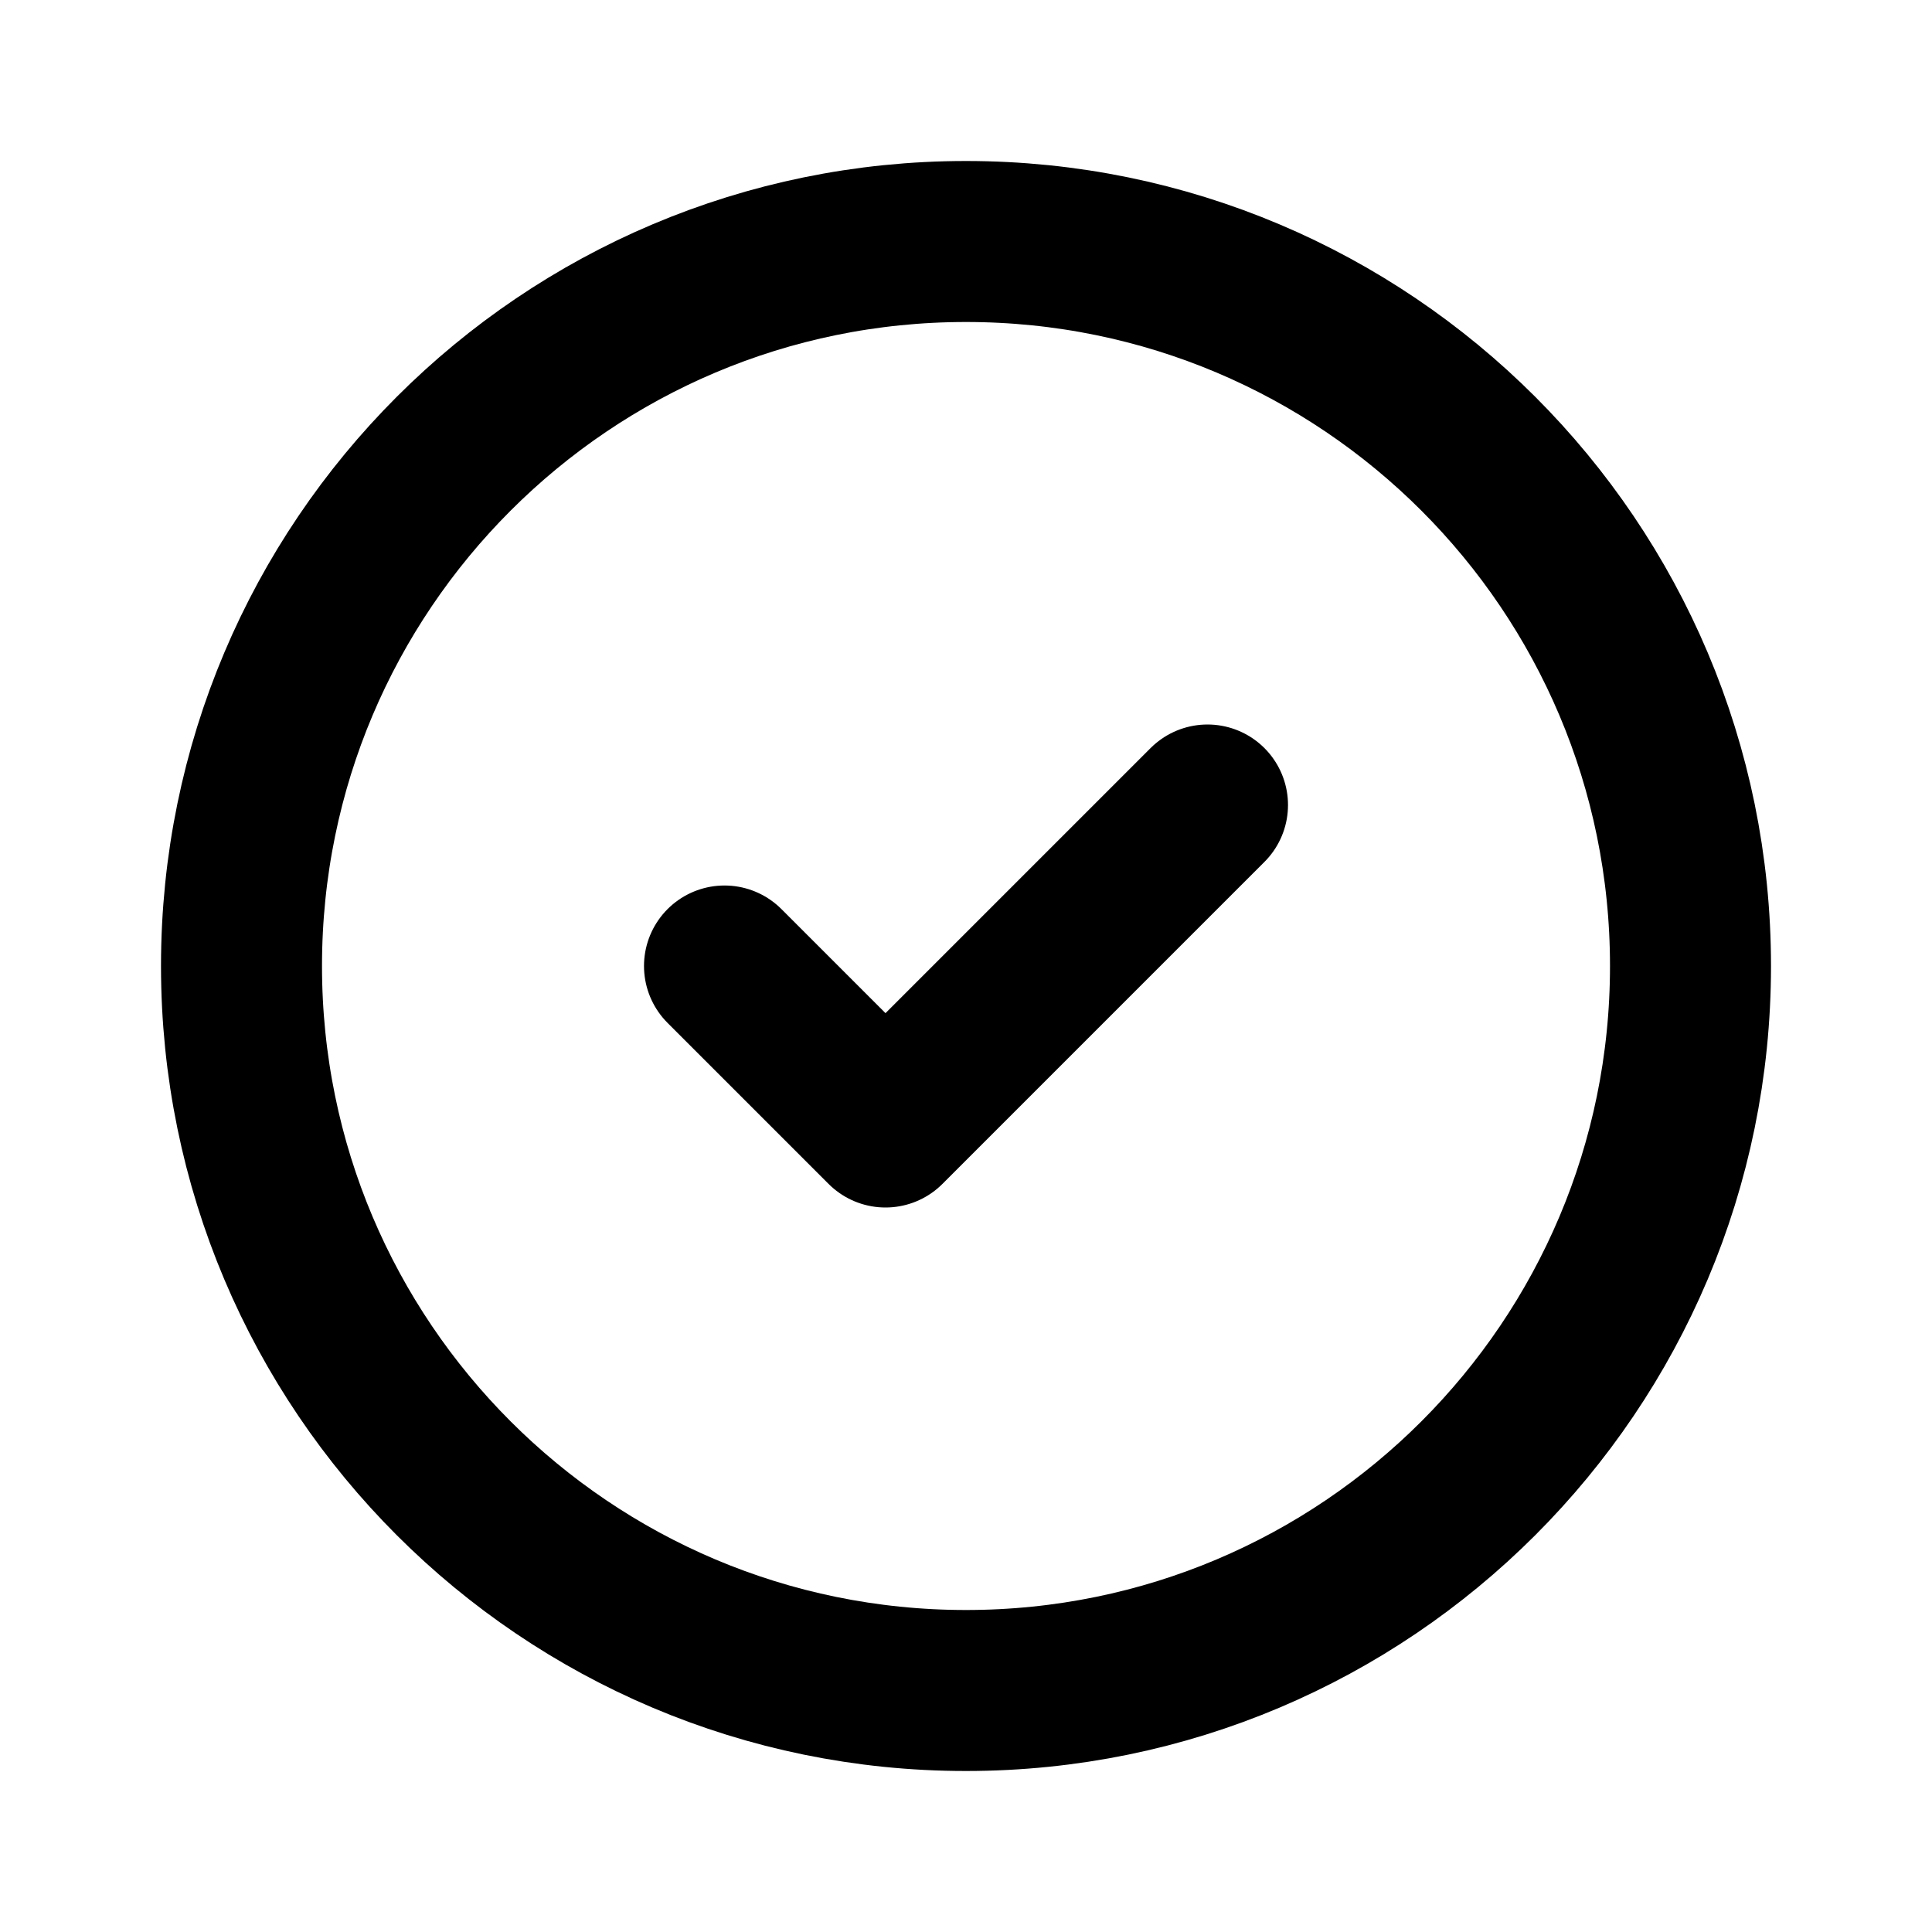
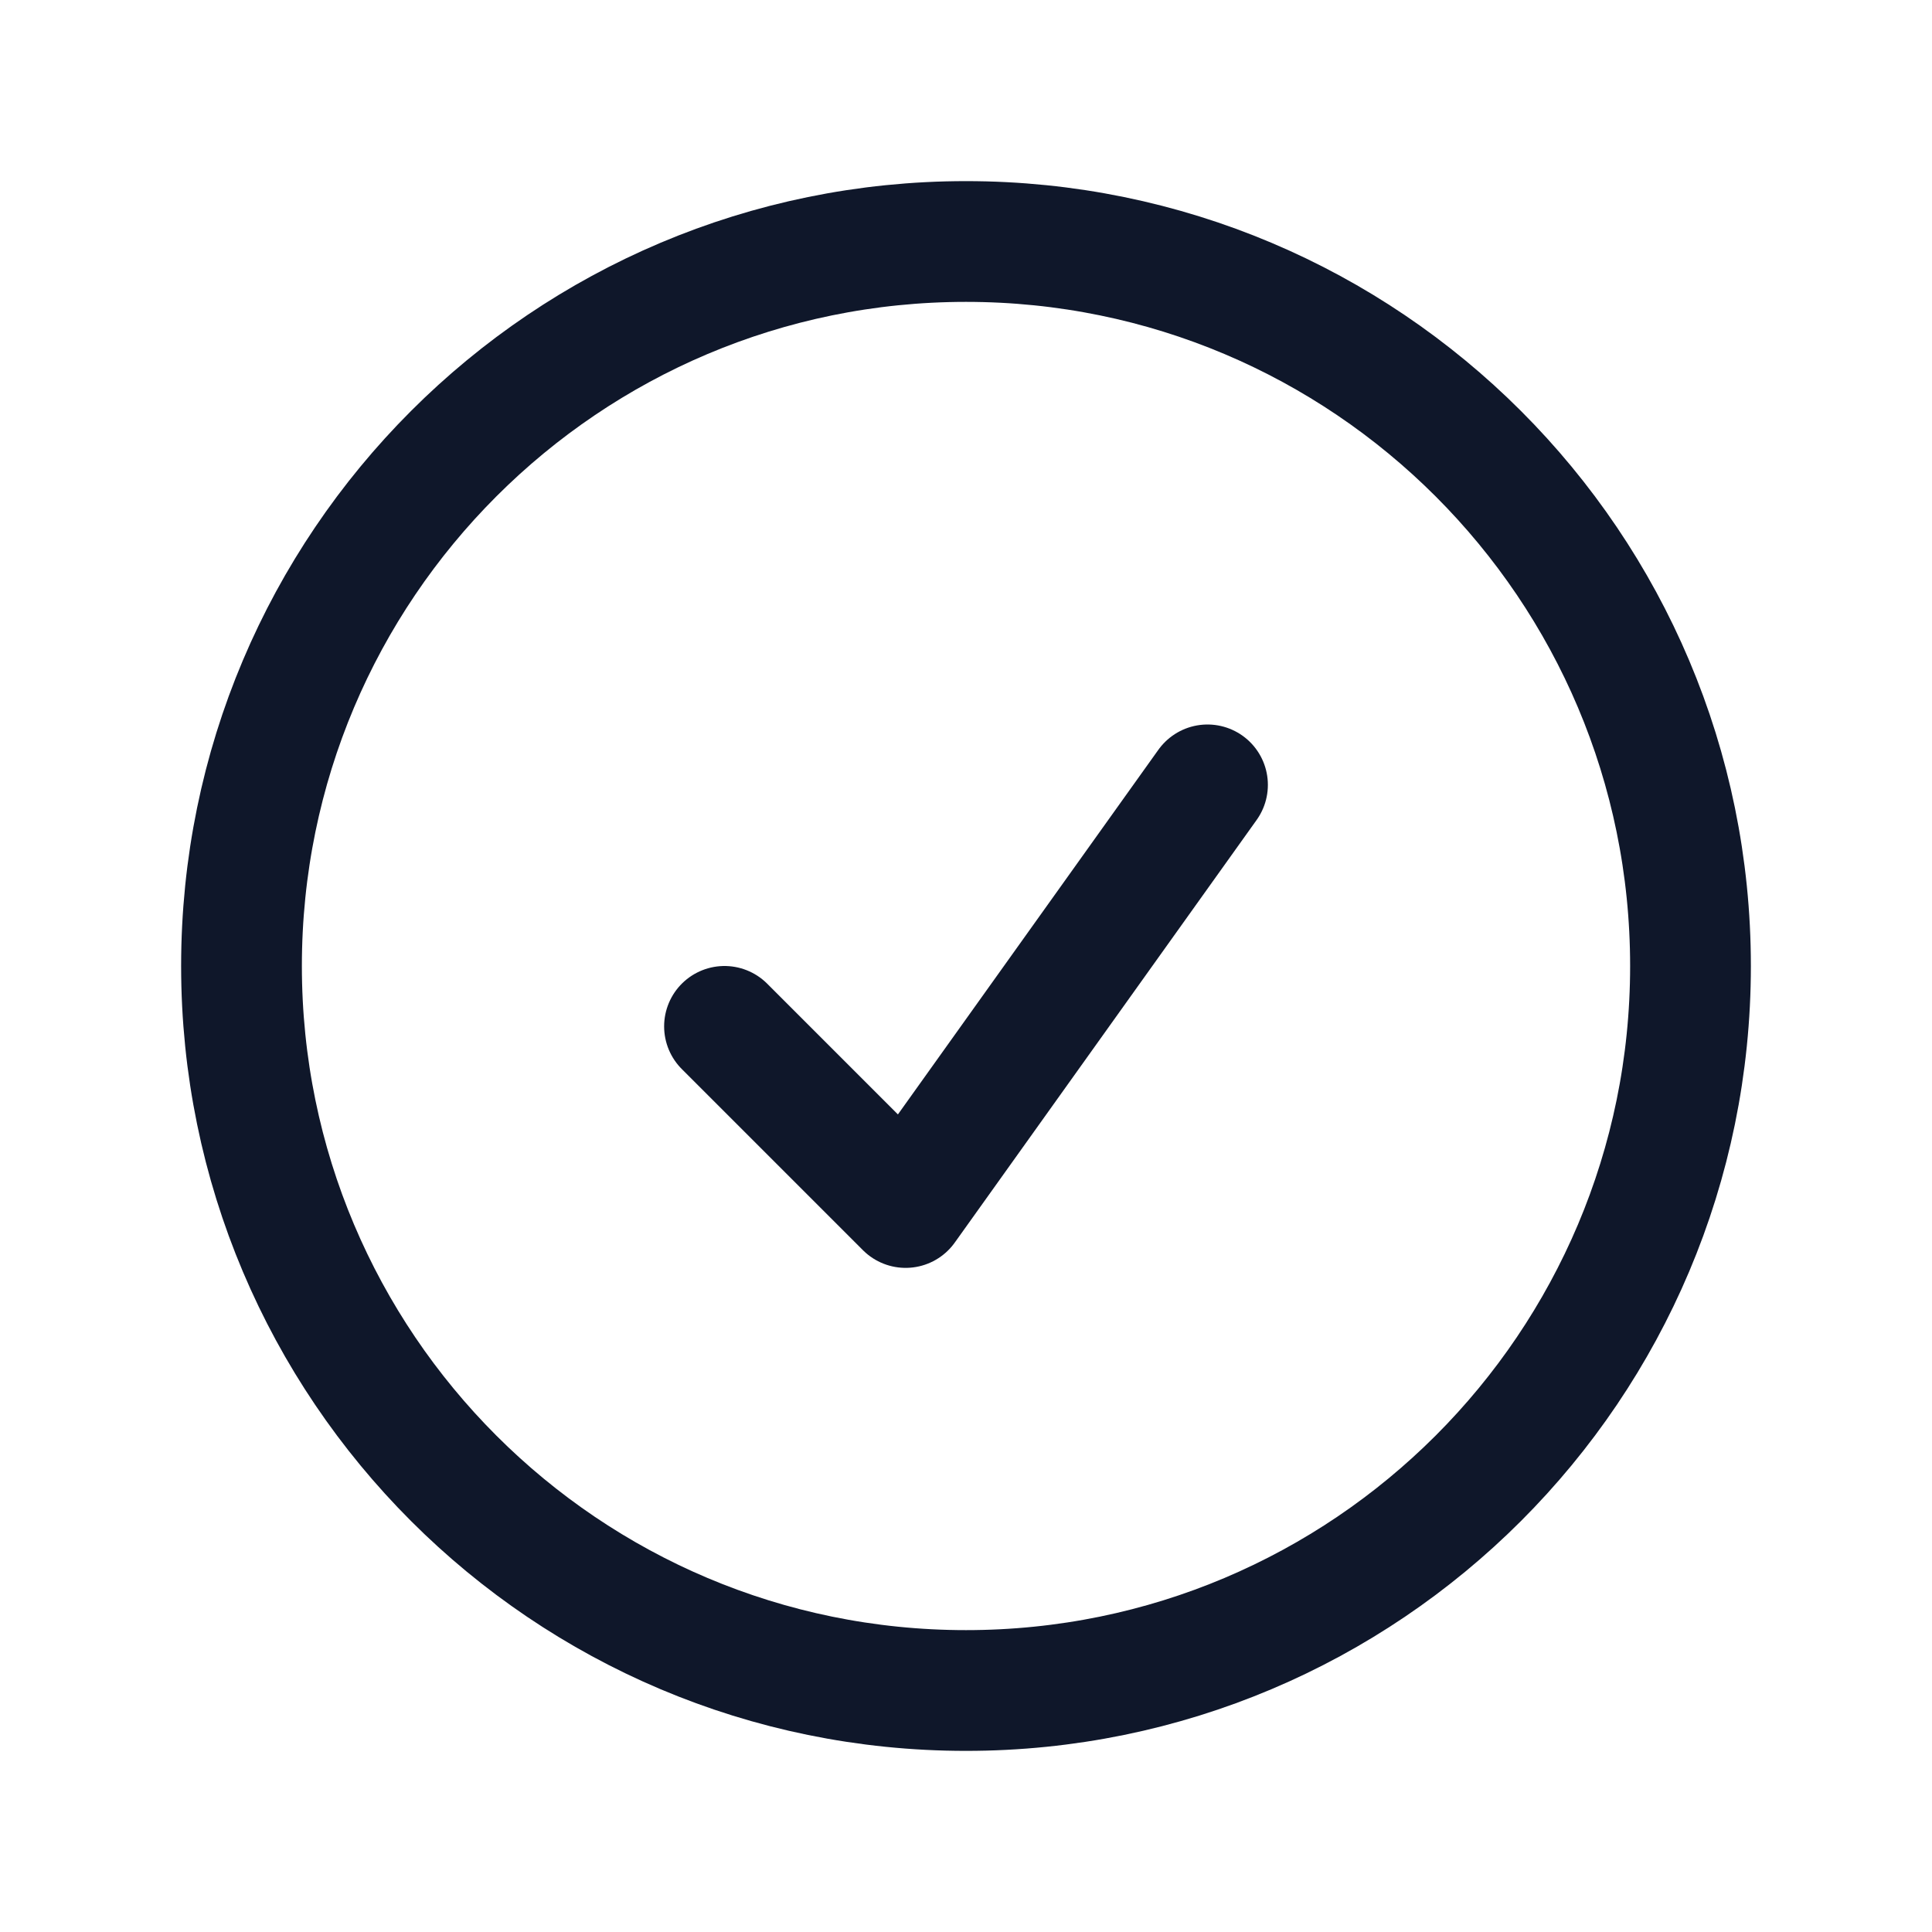
- <svg xmlns="http://www.w3.org/2000/svg" fill="none" viewBox="0 0 24 24" stroke="currentColor">
-   <path stroke-linecap="round" stroke-linejoin="round" stroke-width="2" d="M9 12l2 2 4-4m6 2a9 9 0 11-18 0 9 9 0 0118 0z" />
+ <svg xmlns="http://www.w3.org/2000/svg" width="24" height="24" viewBox="0 0 24 24" fill="none">
+   <path d="M9 12.75L11.25 15L15 9.75M21 12C21 16.971 16.971 21 12 21C7.029 21 3 16.971 3 12C3 7.029 7.029 3 12 3C16.971 3 21 7.029 21 12Z" stroke="#0F172A" stroke-width="1.5" stroke-linecap="round" stroke-linejoin="round" />
</svg>
